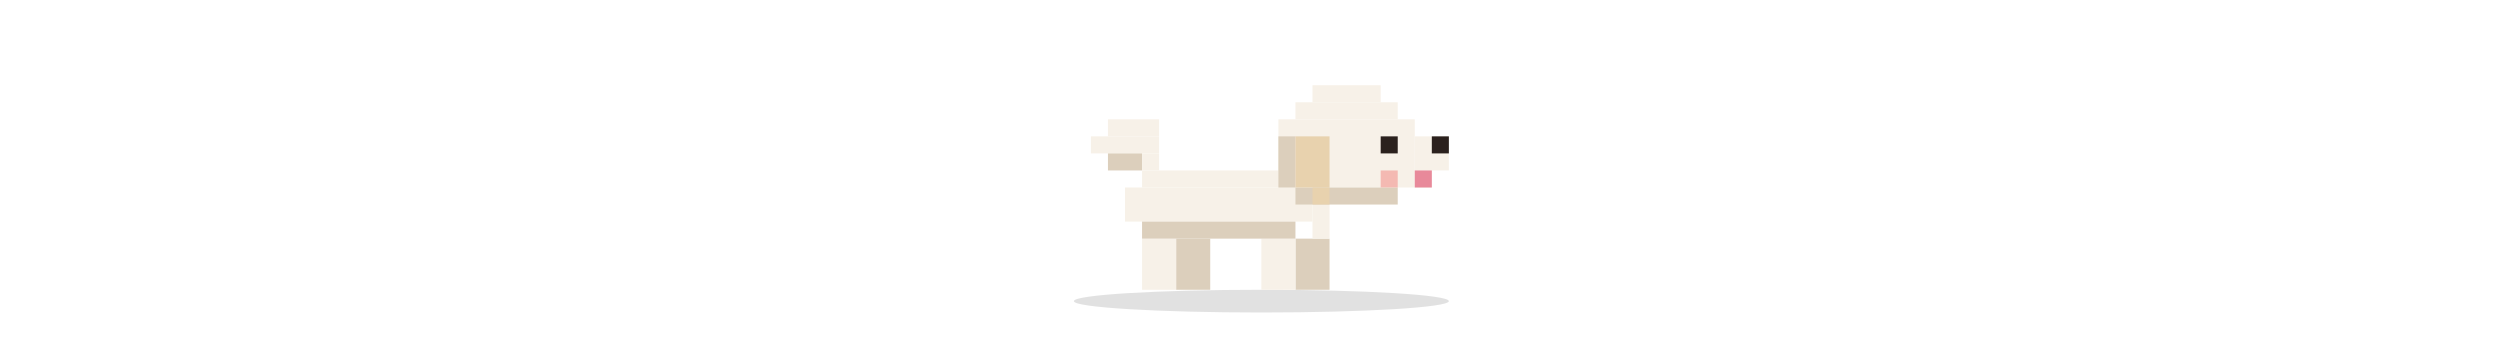
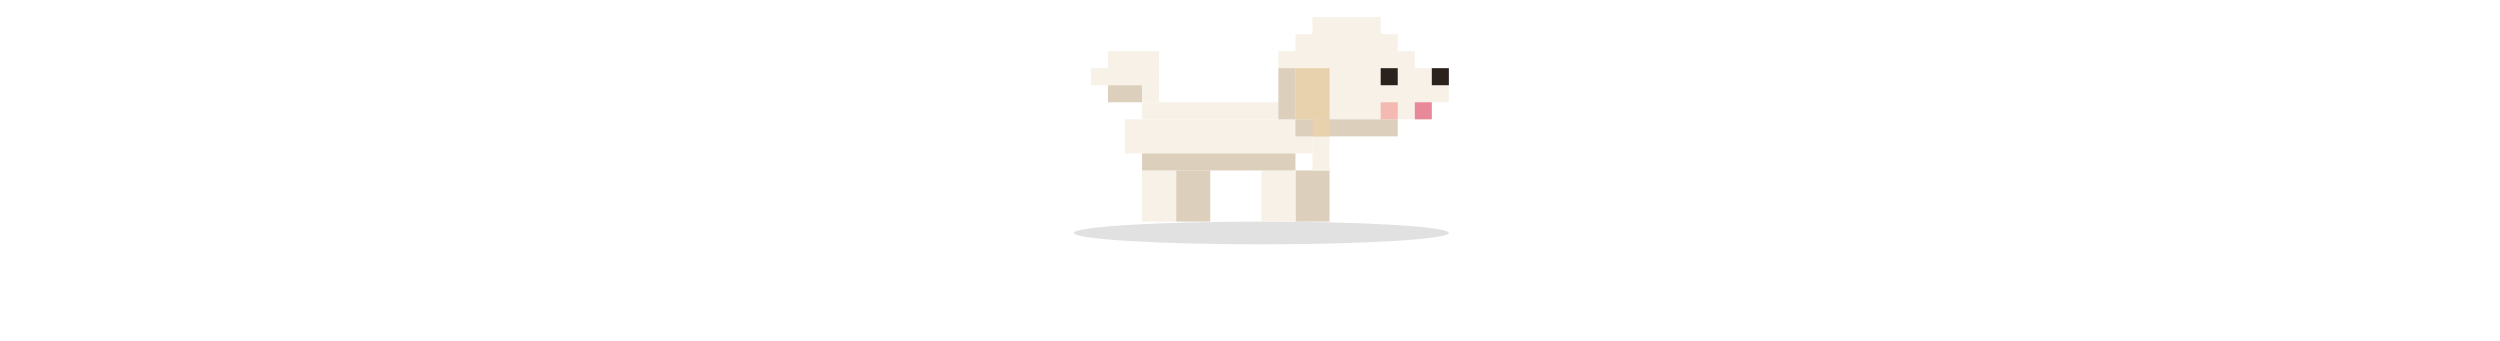
<svg xmlns="http://www.w3.org/2000/svg" viewBox="0 0 880 120" width="880" height="120">
-   <g transform="translate(360, 36)">
+   <g transform="translate(360, 12)">
    <ellipse cx="84" cy="70" rx="66" ry="4" fill="#000000" opacity="0.12" />
    <g>
-       <animateTransform attributeName="transform" type="translate" values="0 0; 0 -12; 0 0; 0 -12" keyTimes="0; 0.25; 0.5; 0.75" dur="1.2s" calcMode="discrete" repeatCount="indefinite" />
-       <g>
-         <animate attributeName="opacity" values="1;0;0;1;1" keyTimes="0;0.25;0.5;0.75;1" dur="1.2s" calcMode="discrete" repeatCount="indefinite" />
-         <rect x="54" y="48" width="12" height="18" fill="#DCCFBC" />
-         <rect x="96" y="48" width="12" height="18" fill="#DCCFBC" />
-         <rect x="42" y="48" width="12" height="18" fill="#F7F1E8" />
-         <rect x="84" y="48" width="12" height="18" fill="#F7F1E8" />
-         <rect x="42" y="24" width="54" height="6" fill="#F7F1E8" />
-         <rect x="36" y="30" width="66" height="12" fill="#F7F1E8" />
-         <rect x="42" y="42" width="54" height="6" fill="#DCCFBC" />
-         <rect x="102" y="36" width="6" height="12" fill="#F7F1E8" />
-         <rect x="30" y="6" width="18" height="6" fill="#F7F1E8" />
-         <rect x="24" y="12" width="24" height="6" fill="#F7F1E8" />
-         <rect x="30" y="18" width="12" height="6" fill="#DCCFBC" />
-         <rect x="42" y="18" width="6" height="6" fill="#F7F1E8" />
-         <rect x="102" y="-6" width="24" height="6" fill="#F7F1E8" />
-         <rect x="96" y="0" width="36" height="6" fill="#F7F1E8" />
-         <rect x="90" y="6" width="48" height="24" fill="#F7F1E8" />
-         <rect x="90" y="12" width="6" height="18" fill="#DCCFBC" />
-         <rect x="96" y="30" width="36" height="6" fill="#DCCFBC" />
-         <rect x="138" y="12" width="12" height="12" fill="#F7F1E8" />
-         <rect x="138" y="24" width="6" height="6" fill="#F7F1E8" />
-         <rect x="144" y="12" width="6" height="6" fill="#2B211D" />
-         <rect x="126" y="12" width="6" height="6" fill="#2B211D" />
-         <rect x="126" y="24" width="6" height="6" fill="#F4B9B2" />
-         <rect x="138" y="24" width="6" height="6" fill="#E8899A" />
-         <rect x="96" y="12" width="12" height="18" fill="#E8D2AE" />
-         <rect x="102" y="30" width="6" height="6" fill="#E8D2AE" />
-       </g>
-       <g opacity="0">
-         <animate attributeName="opacity" values="0;1;1;0;0" keyTimes="0;0.25;0.5;0.75;1" dur="1.2s" calcMode="discrete" repeatCount="indefinite" />
-         <rect x="102" y="48" width="12" height="18" fill="#DCCFBC" />
-         <rect x="60" y="48" width="12" height="18" fill="#DCCFBC" />
-         <rect x="114" y="48" width="12" height="18" fill="#F7F1E8" />
-         <rect x="72" y="48" width="12" height="18" fill="#F7F1E8" />
-         <rect x="72" y="24" width="54" height="6" fill="#F7F1E8" />
-         <rect x="66" y="30" width="66" height="12" fill="#F7F1E8" />
-         <rect x="72" y="42" width="54" height="6" fill="#DCCFBC" />
-         <rect x="60" y="36" width="6" height="12" fill="#F7F1E8" />
-         <rect x="120" y="6" width="18" height="6" fill="#F7F1E8" />
-         <rect x="120" y="12" width="24" height="6" fill="#F7F1E8" />
-         <rect x="126" y="18" width="12" height="6" fill="#DCCFBC" />
-         <rect x="120" y="18" width="6" height="6" fill="#F7F1E8" />
-         <rect x="42" y="-6" width="24" height="6" fill="#F7F1E8" />
-         <rect x="36" y="0" width="36" height="6" fill="#F7F1E8" />
-         <rect x="30" y="6" width="48" height="24" fill="#F7F1E8" />
-         <rect x="72" y="12" width="6" height="18" fill="#DCCFBC" />
-         <rect x="36" y="30" width="36" height="6" fill="#DCCFBC" />
-         <rect x="18" y="12" width="12" height="12" fill="#F7F1E8" />
-         <rect x="24" y="24" width="6" height="6" fill="#F7F1E8" />
-         <rect x="18" y="12" width="6" height="6" fill="#2B211D" />
-         <rect x="36" y="12" width="6" height="6" fill="#2B211D" />
-         <rect x="36" y="24" width="6" height="6" fill="#F4B9B2" />
-         <rect x="24" y="24" width="6" height="6" fill="#E8899A" />
-         <rect x="60" y="12" width="12" height="18" fill="#E8D2AE" />
-         <rect x="60" y="30" width="6" height="6" fill="#E8D2AE" />
-       </g>
+       <animate attributeName="opacity" values="1;0;1;1" keyTimes="0;0.25;0.75;1" dur="1.2s" calcMode="discrete" repeatCount="indefinite" />
+       <rect x="54" y="48" width="12" height="18" fill="#DCCFBC" />
+       <rect x="96" y="48" width="12" height="18" fill="#DCCFBC" />
+       <rect x="42" y="48" width="12" height="18" fill="#F7F1E8" />
+       <rect x="84" y="48" width="12" height="18" fill="#F7F1E8" />
+       <rect x="42" y="24" width="54" height="6" fill="#F7F1E8" />
+       <rect x="36" y="30" width="66" height="12" fill="#F7F1E8" />
+       <rect x="42" y="42" width="54" height="6" fill="#DCCFBC" />
+       <rect x="102" y="36" width="6" height="12" fill="#F7F1E8" />
+       <rect x="30" y="6" width="18" height="6" fill="#F7F1E8" />
+       <rect x="24" y="12" width="24" height="6" fill="#F7F1E8" />
+       <rect x="30" y="18" width="12" height="6" fill="#DCCFBC" />
+       <rect x="42" y="18" width="6" height="6" fill="#F7F1E8" />
+       <rect x="102" y="-6" width="24" height="6" fill="#F7F1E8" />
+       <rect x="96" y="0" width="36" height="6" fill="#F7F1E8" />
+       <rect x="90" y="6" width="48" height="24" fill="#F7F1E8" />
+       <rect x="90" y="12" width="6" height="18" fill="#DCCFBC" />
+       <rect x="96" y="30" width="36" height="6" fill="#DCCFBC" />
+       <rect x="138" y="12" width="12" height="12" fill="#F7F1E8" />
+       <rect x="138" y="24" width="6" height="6" fill="#F7F1E8" />
+       <rect x="144" y="12" width="6" height="6" fill="#2B211D" />
+       <rect x="126" y="12" width="6" height="6" fill="#2B211D" />
+       <rect x="126" y="24" width="6" height="6" fill="#F4B9B2" />
+       <rect x="138" y="24" width="6" height="6" fill="#E8899A" />
+       <rect x="96" y="12" width="12" height="18" fill="#E8D2AE" />
+       <rect x="102" y="30" width="6" height="6" fill="#E8D2AE" />
    </g>
-     <g transform="translate(75, -18)" opacity="0">
-       <animate attributeName="opacity" values="0;1;1;0" keyTimes="0;0.2;0.7;1" dur="1.2s" repeatCount="indefinite" />
-       <animateTransform attributeName="transform" type="translate" values="75 -12; 75 -30" dur="1.2s" repeatCount="indefinite" />
-       <rect x="0" y="0" width="6" height="6" fill="#E8576E" />
-       <rect x="12" y="0" width="6" height="6" fill="#E8576E" />
-       <rect x="0" y="6" width="18" height="6" fill="#E8576E" />
-       <rect x="6" y="12" width="6" height="6" fill="#E8576E" />
+     <g opacity="0">
+       <animate attributeName="opacity" values="0;1;0;0" keyTimes="0;0.25;0.75;1" dur="1.2s" calcMode="discrete" repeatCount="indefinite" />
+       <rect x="102" y="48" width="12" height="18" fill="#DCCFBC" />
+       <rect x="60" y="48" width="12" height="18" fill="#DCCFBC" />
+       <rect x="114" y="48" width="12" height="18" fill="#F7F1E8" />
+       <rect x="72" y="48" width="12" height="18" fill="#F7F1E8" />
+       <rect x="72" y="24" width="54" height="6" fill="#F7F1E8" />
+       <rect x="66" y="30" width="66" height="12" fill="#F7F1E8" />
+       <rect x="72" y="42" width="54" height="6" fill="#DCCFBC" />
+       <rect x="60" y="36" width="6" height="12" fill="#F7F1E8" />
+       <rect x="120" y="6" width="18" height="6" fill="#F7F1E8" />
+       <rect x="120" y="12" width="24" height="6" fill="#F7F1E8" />
+       <rect x="126" y="18" width="12" height="6" fill="#DCCFBC" />
+       <rect x="120" y="18" width="6" height="6" fill="#F7F1E8" />
+       <rect x="42" y="-6" width="24" height="6" fill="#F7F1E8" />
+       <rect x="36" y="0" width="36" height="6" fill="#F7F1E8" />
+       <rect x="30" y="6" width="48" height="24" fill="#F7F1E8" />
+       <rect x="72" y="12" width="6" height="18" fill="#DCCFBC" />
+       <rect x="36" y="30" width="36" height="6" fill="#DCCFBC" />
+       <rect x="18" y="12" width="12" height="12" fill="#F7F1E8" />
+       <rect x="24" y="24" width="6" height="6" fill="#F7F1E8" />
+       <rect x="18" y="12" width="6" height="6" fill="#2B211D" />
+       <rect x="36" y="12" width="6" height="6" fill="#2B211D" />
+       <rect x="36" y="24" width="6" height="6" fill="#F4B9B2" />
+       <rect x="24" y="24" width="6" height="6" fill="#E8899A" />
+       <rect x="60" y="12" width="12" height="18" fill="#E8D2AE" />
+       <rect x="60" y="30" width="6" height="6" fill="#E8D2AE" />
    </g>
  </g>
</svg>
